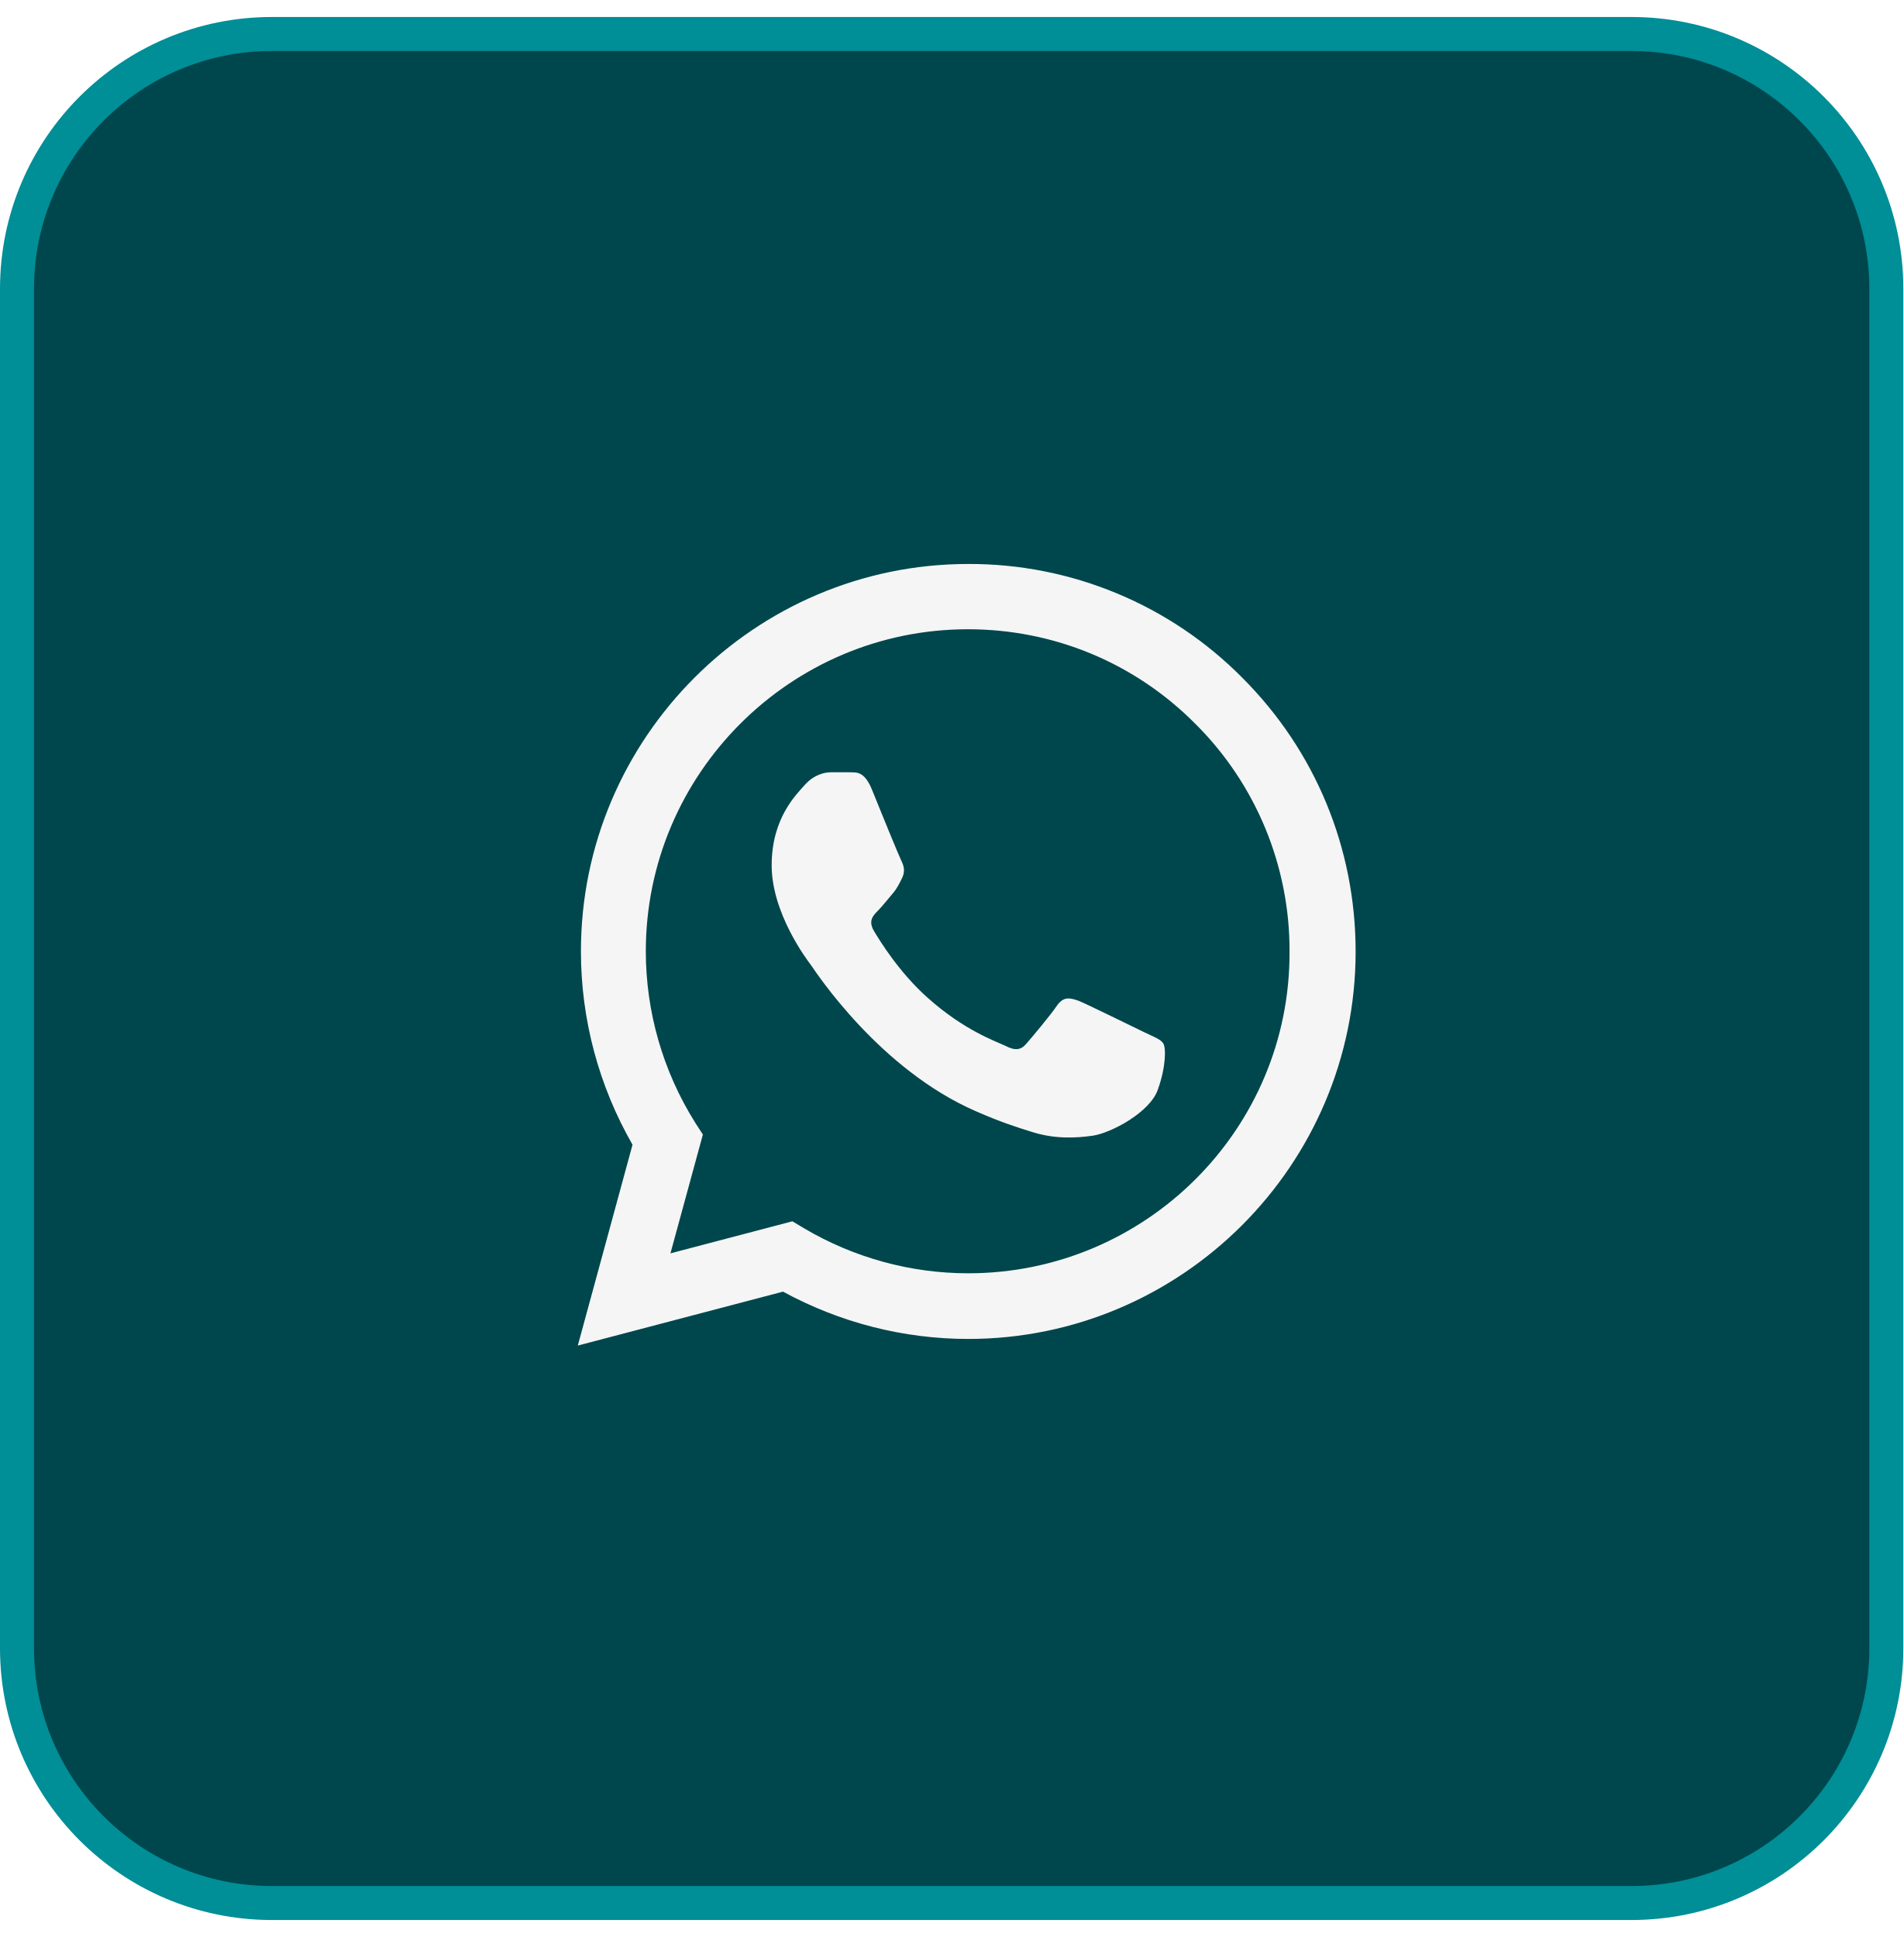
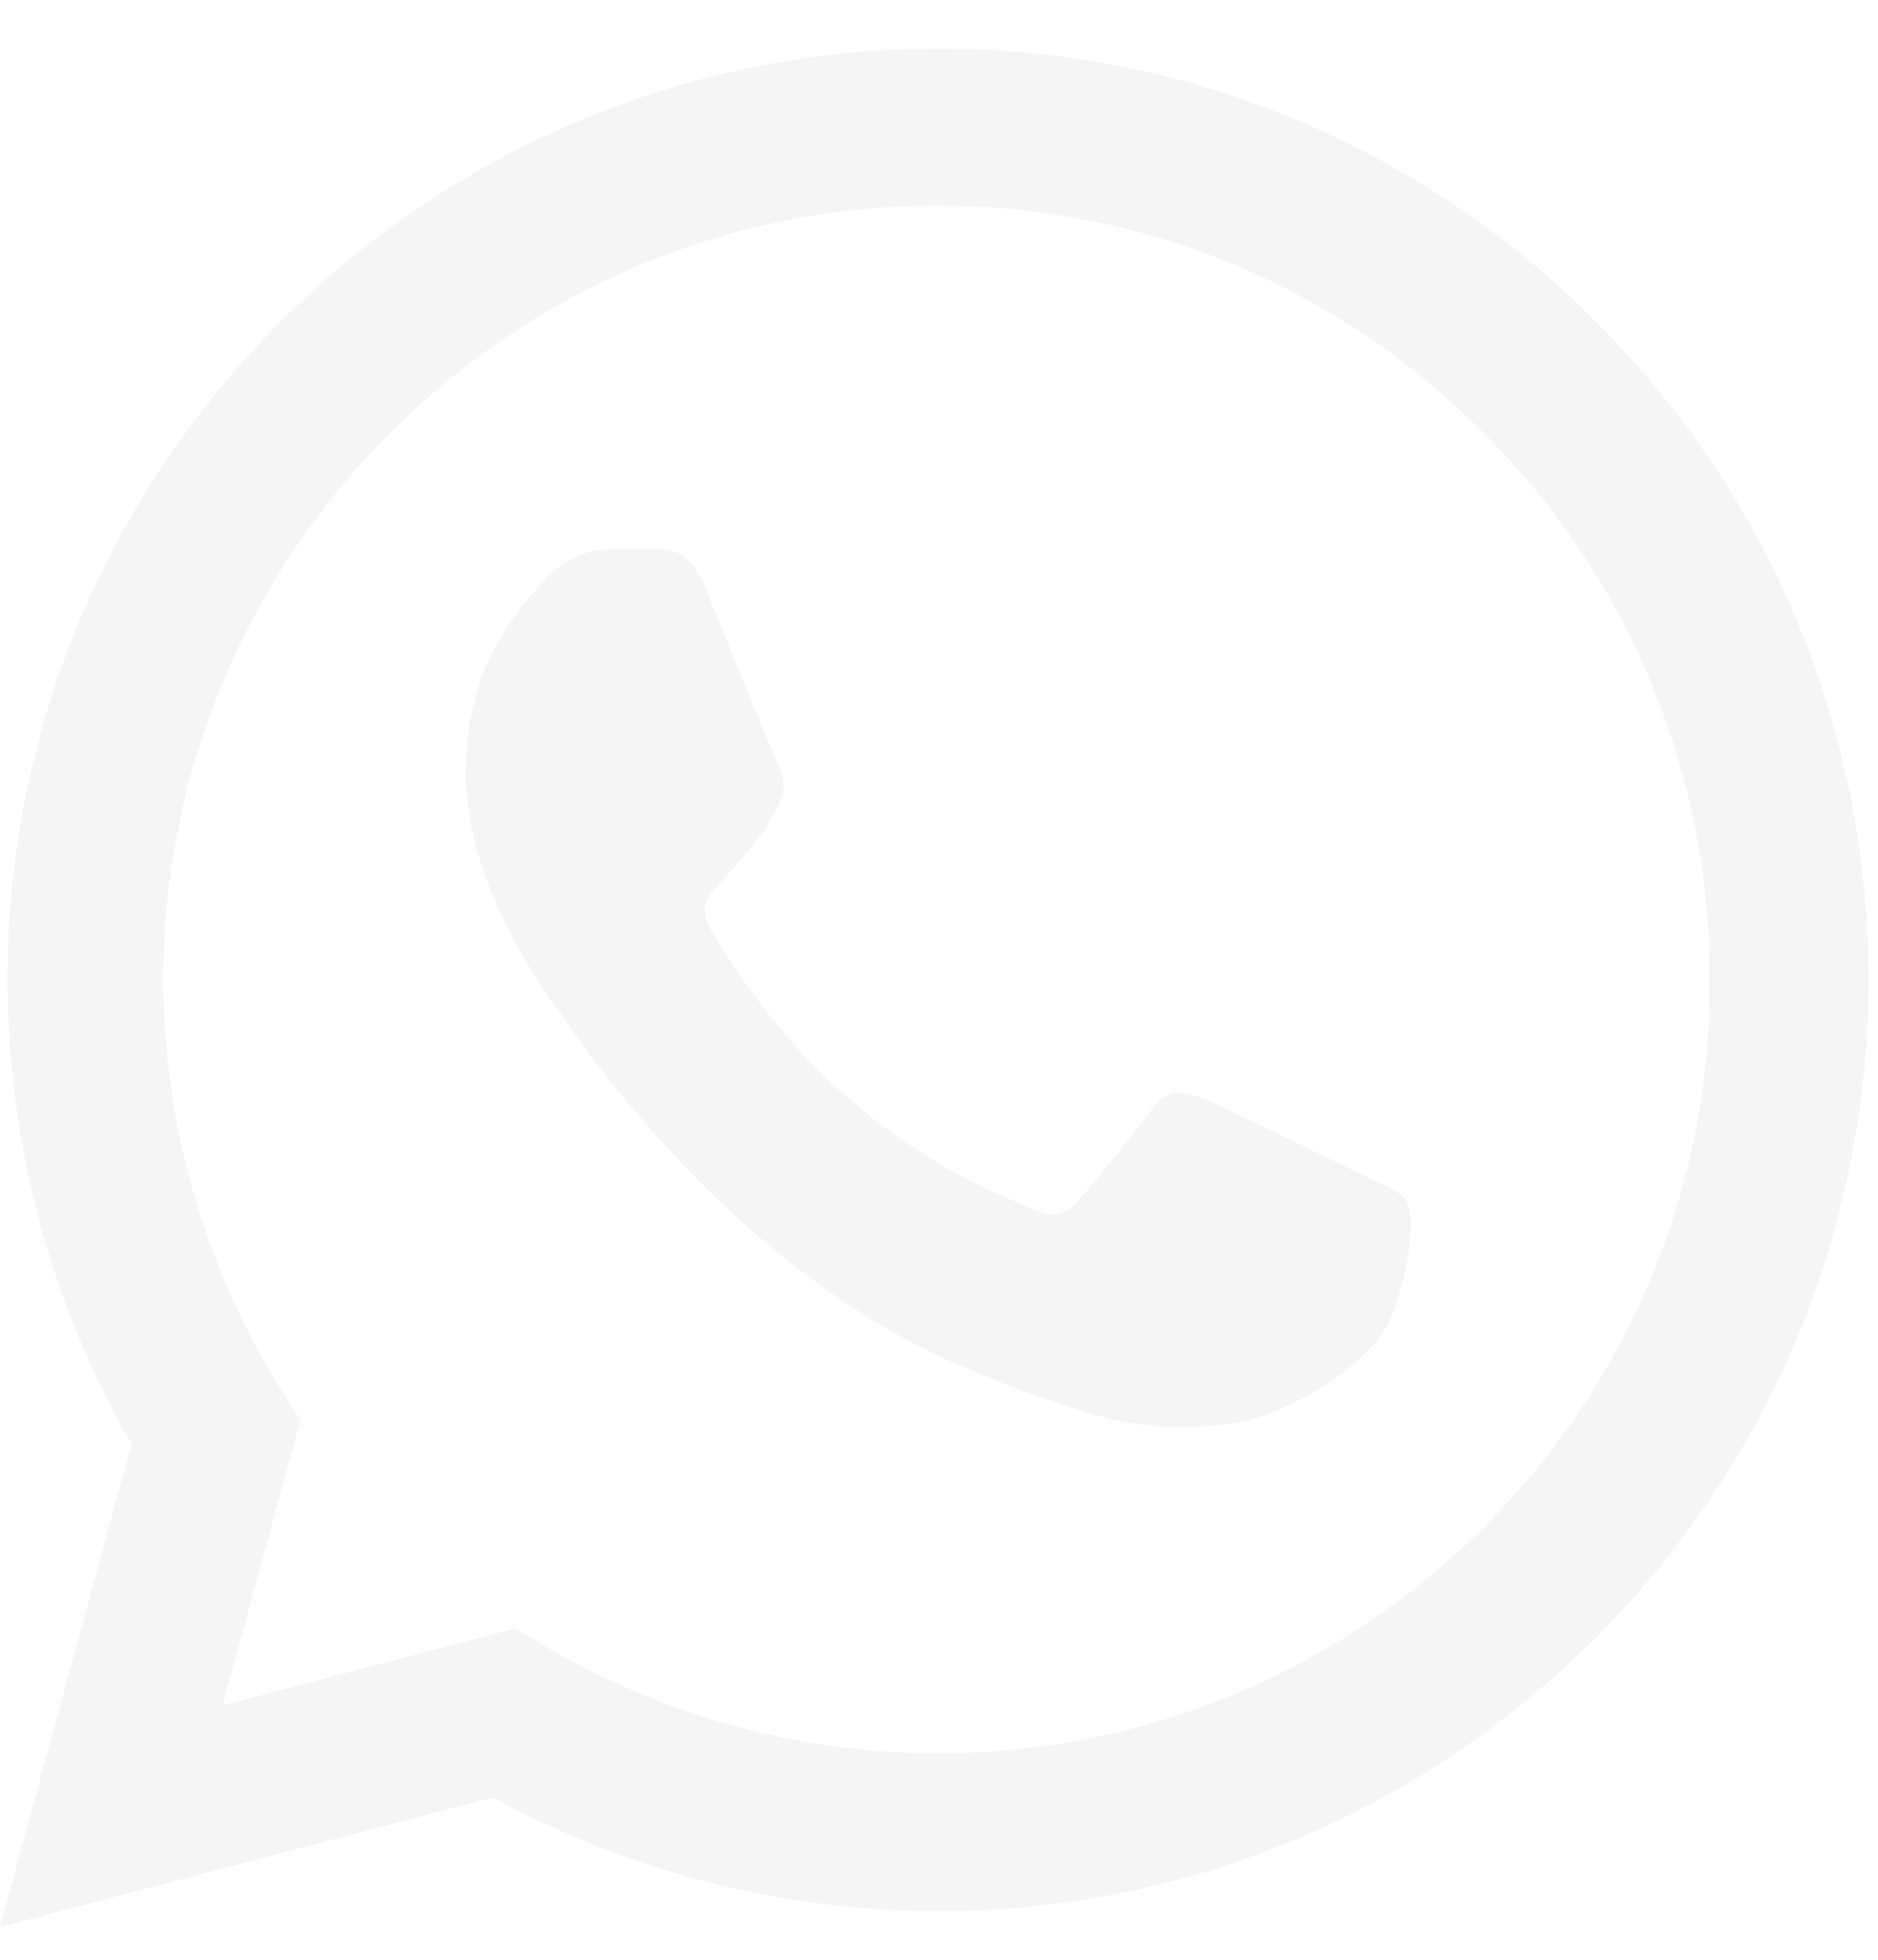
- <svg xmlns="http://www.w3.org/2000/svg" width="56" height="57" viewBox="0 0 56 57" fill="none">
-   <g id="Frame">
-     <rect x="0.5" y="1" width="55" height="55" rx="7.5" fill="#00474D" />
-     <rect x="0.5" y="1" width="55" height="55" rx="7.5" stroke="#008E97" />
-     <g id="Group">
-       <path id="Vector" d="M36.55 19.943C35.496 18.878 34.24 18.033 32.856 17.459C31.472 16.884 29.987 16.591 28.488 16.596C22.209 16.596 17.092 21.714 17.092 27.993C17.092 30.005 17.621 31.96 18.61 33.685L17 39.596L23.038 38.009C24.705 38.918 26.579 39.401 28.488 39.401C34.767 39.401 39.885 34.283 39.885 28.004C39.885 24.957 38.7 22.093 36.55 19.943ZM28.488 37.469C26.787 37.469 25.119 37.009 23.659 36.146L23.314 35.939L19.726 36.882L20.68 33.386L20.45 33.03C19.504 31.52 19.002 29.774 19.001 27.993C19.001 22.772 23.256 18.517 28.477 18.517C31.007 18.517 33.388 19.506 35.17 21.3C36.053 22.178 36.752 23.223 37.228 24.374C37.703 25.525 37.946 26.759 37.941 28.004C37.964 33.225 33.709 37.469 28.488 37.469ZM33.686 30.385C33.399 30.247 31.996 29.557 31.743 29.453C31.479 29.361 31.294 29.315 31.099 29.591C30.904 29.879 30.363 30.523 30.202 30.707C30.041 30.902 29.869 30.925 29.581 30.776C29.294 30.638 28.373 30.327 27.293 29.361C26.442 28.602 25.878 27.671 25.706 27.383C25.544 27.096 25.683 26.946 25.832 26.797C25.959 26.67 26.119 26.463 26.258 26.302C26.395 26.141 26.453 26.015 26.545 25.831C26.637 25.635 26.591 25.474 26.522 25.336C26.453 25.198 25.878 23.795 25.648 23.22C25.418 22.668 25.177 22.737 25.004 22.726H24.452C24.256 22.726 23.957 22.795 23.693 23.082C23.44 23.37 22.704 24.06 22.704 25.463C22.704 26.866 23.727 28.223 23.866 28.407C24.003 28.602 25.878 31.477 28.73 32.708C29.409 33.007 29.938 33.179 30.352 33.306C31.03 33.524 31.651 33.49 32.145 33.421C32.697 33.34 33.836 32.731 34.066 32.064C34.307 31.397 34.307 30.833 34.227 30.707C34.146 30.58 33.974 30.523 33.686 30.385Z" fill="#F5F5F5" />
-     </g>
-   </g>
+ <svg xmlns="http://www.w3.org/2000/svg" width="23" height="24" viewBox="0 0 23 24" fill="none">
+   <path d="M19.55 3.943C18.496 2.878 17.24 2.033 15.856 1.459C14.472 0.884 12.987 0.591 11.489 0.596C5.209 0.596 0.092 5.714 0.092 11.993C0.092 14.005 0.621 15.96 1.61 17.685L0 23.596L6.037 22.009C7.705 22.918 9.579 23.401 11.489 23.401C17.767 23.401 22.885 18.283 22.885 12.004C22.885 8.957 21.7 6.093 19.55 3.943ZM11.489 21.469C9.786 21.469 8.119 21.009 6.658 20.146L6.313 19.939L2.725 20.882L3.68 17.386L3.45 17.03C2.504 15.52 2.002 13.774 2.001 11.993C2.001 6.772 6.256 2.517 11.477 2.517C14.007 2.517 16.387 3.506 18.17 5.3C19.052 6.178 19.752 7.223 20.228 8.374C20.703 9.525 20.946 10.759 20.941 12.004C20.964 17.225 16.709 21.469 11.489 21.469ZM16.686 14.385C16.399 14.247 14.996 13.557 14.743 13.453C14.479 13.361 14.294 13.315 14.099 13.591C13.903 13.879 13.363 14.523 13.202 14.707C13.041 14.902 12.868 14.925 12.581 14.776C12.293 14.638 11.373 14.327 10.293 13.361C9.441 12.602 8.878 11.671 8.705 11.383C8.544 11.096 8.682 10.946 8.832 10.797C8.958 10.67 9.119 10.463 9.257 10.302C9.395 10.141 9.453 10.015 9.545 9.831C9.637 9.635 9.591 9.474 9.522 9.336C9.453 9.198 8.878 7.795 8.648 7.22C8.418 6.668 8.176 6.737 8.004 6.726H7.452C7.256 6.726 6.957 6.795 6.693 7.082C6.44 7.37 5.704 8.06 5.704 9.463C5.704 10.866 6.727 12.223 6.865 12.407C7.003 12.602 8.878 15.477 11.73 16.708C12.409 17.007 12.938 17.179 13.351 17.306C14.03 17.524 14.651 17.49 15.146 17.421C15.697 17.34 16.836 16.731 17.066 16.064C17.307 15.397 17.307 14.833 17.227 14.707C17.146 14.58 16.974 14.523 16.686 14.385Z" fill="#F5F5F5" />
</svg>
